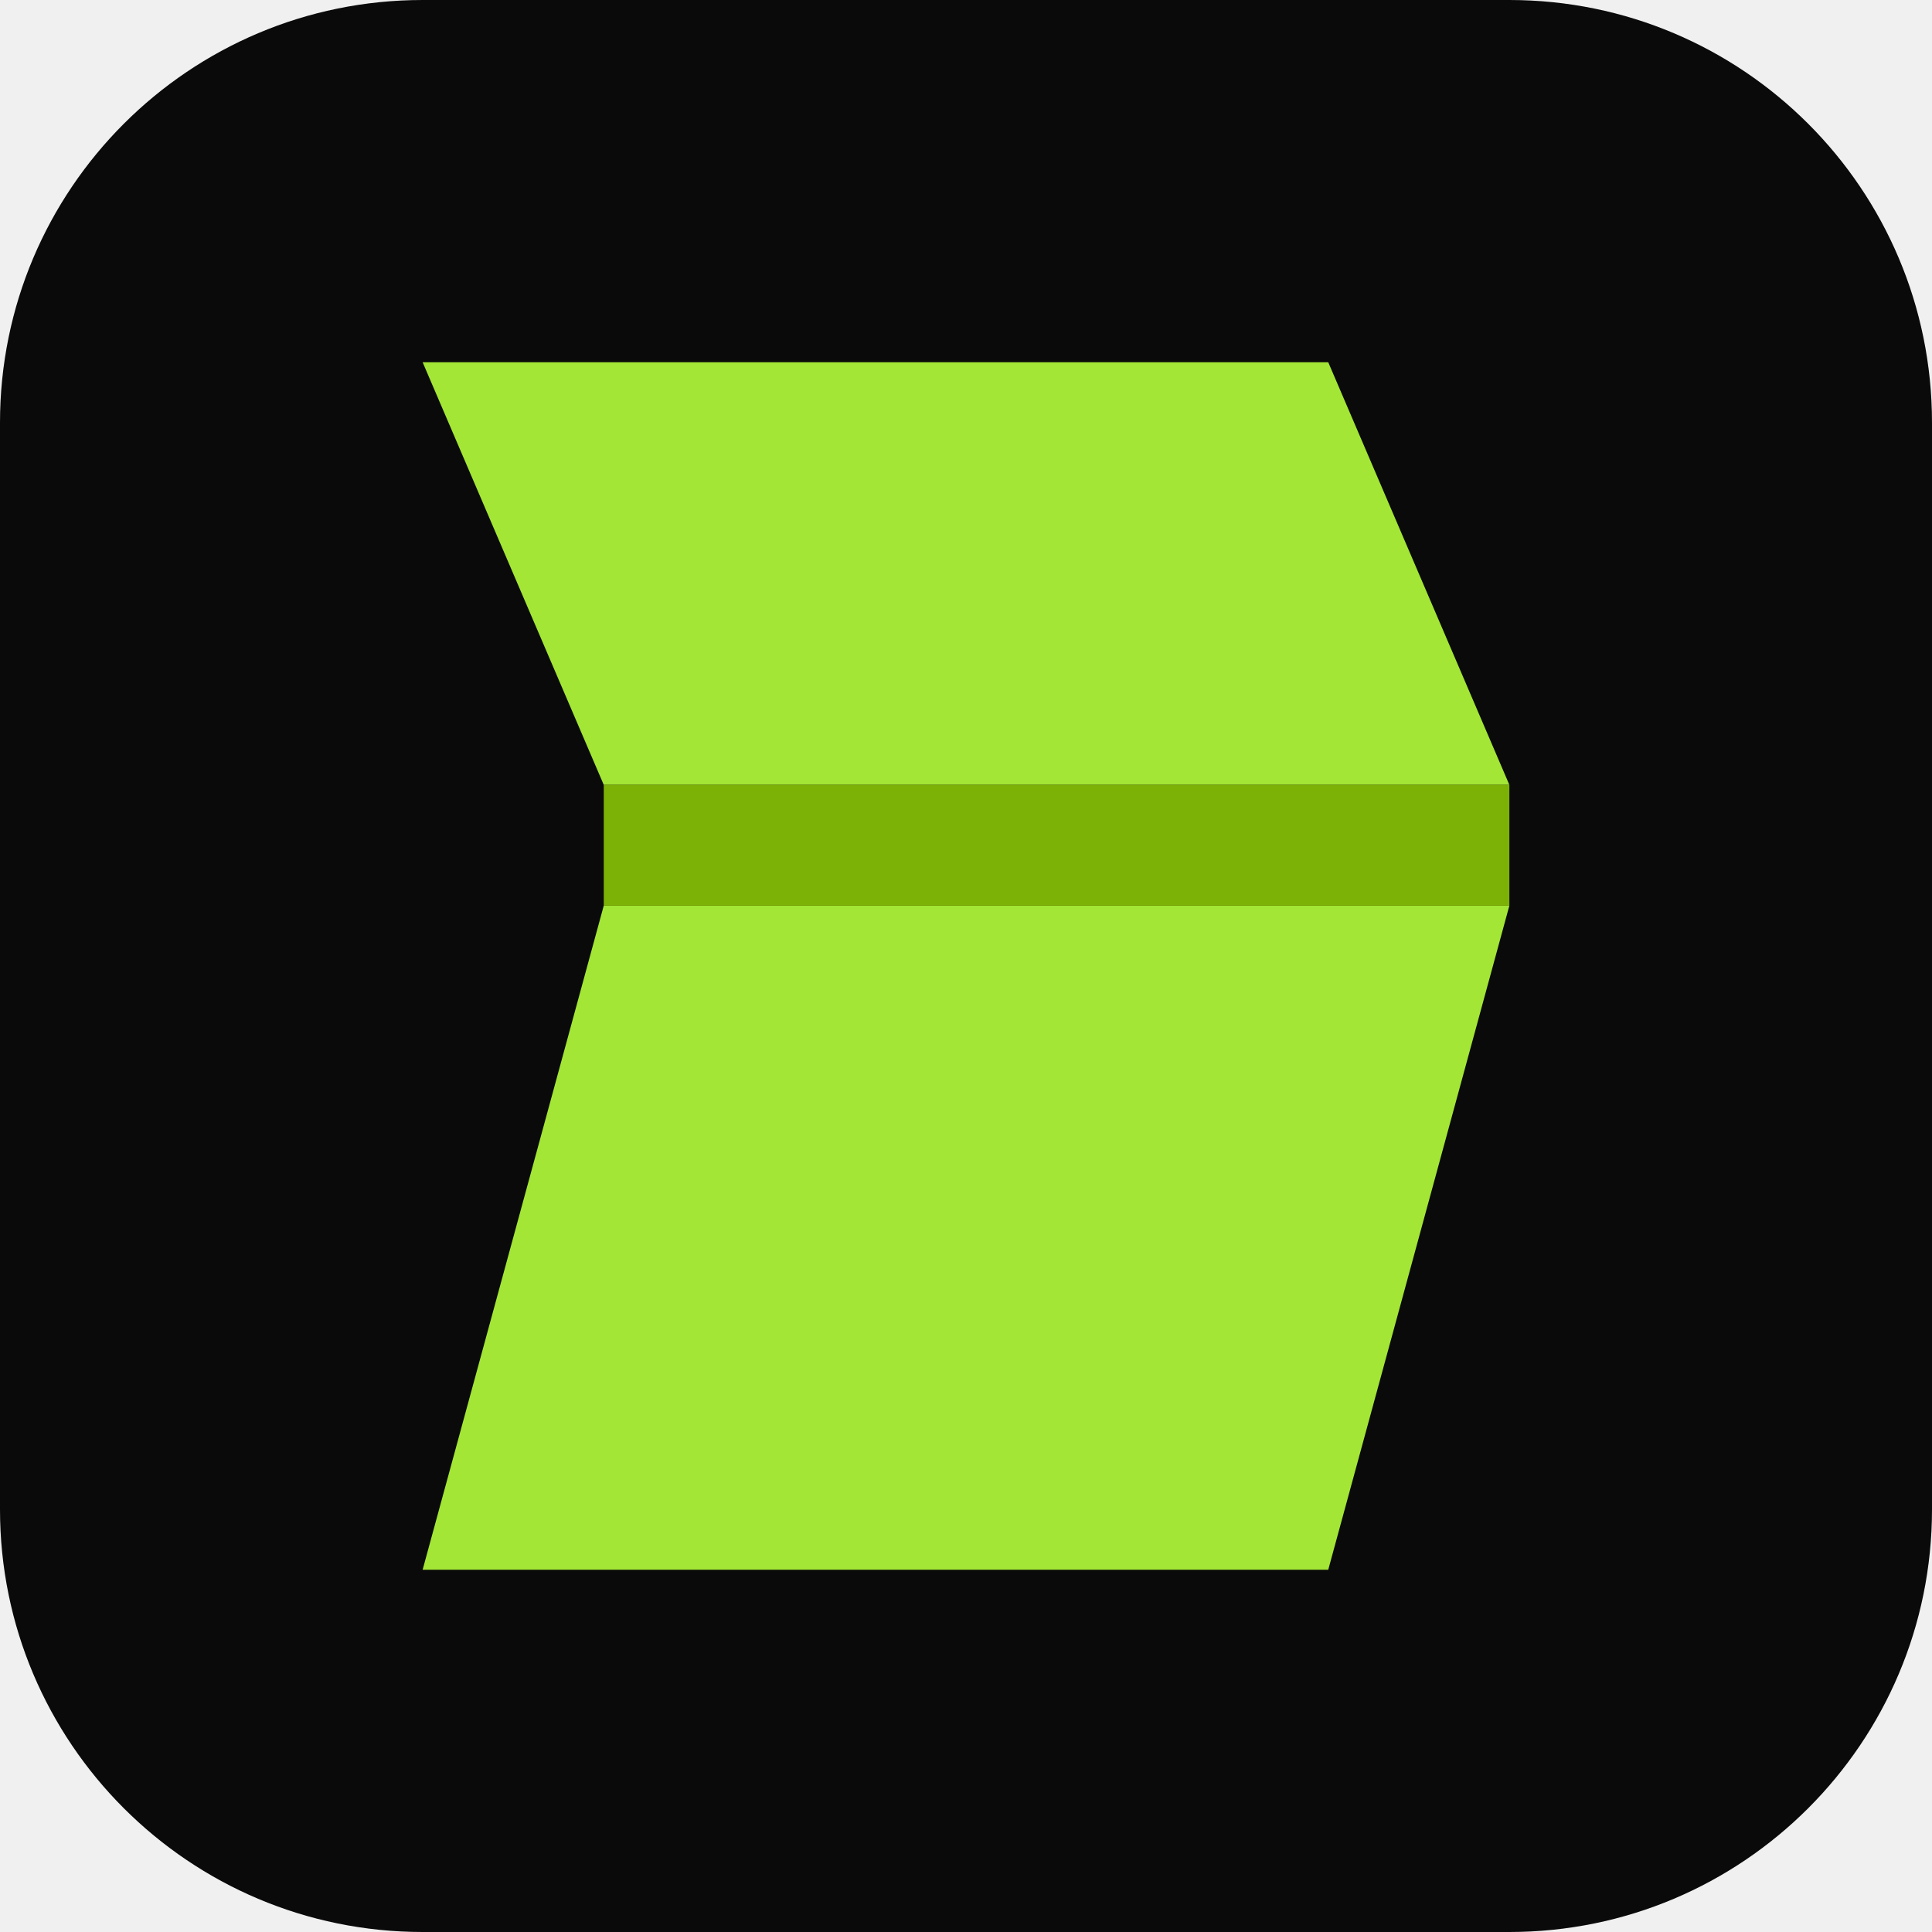
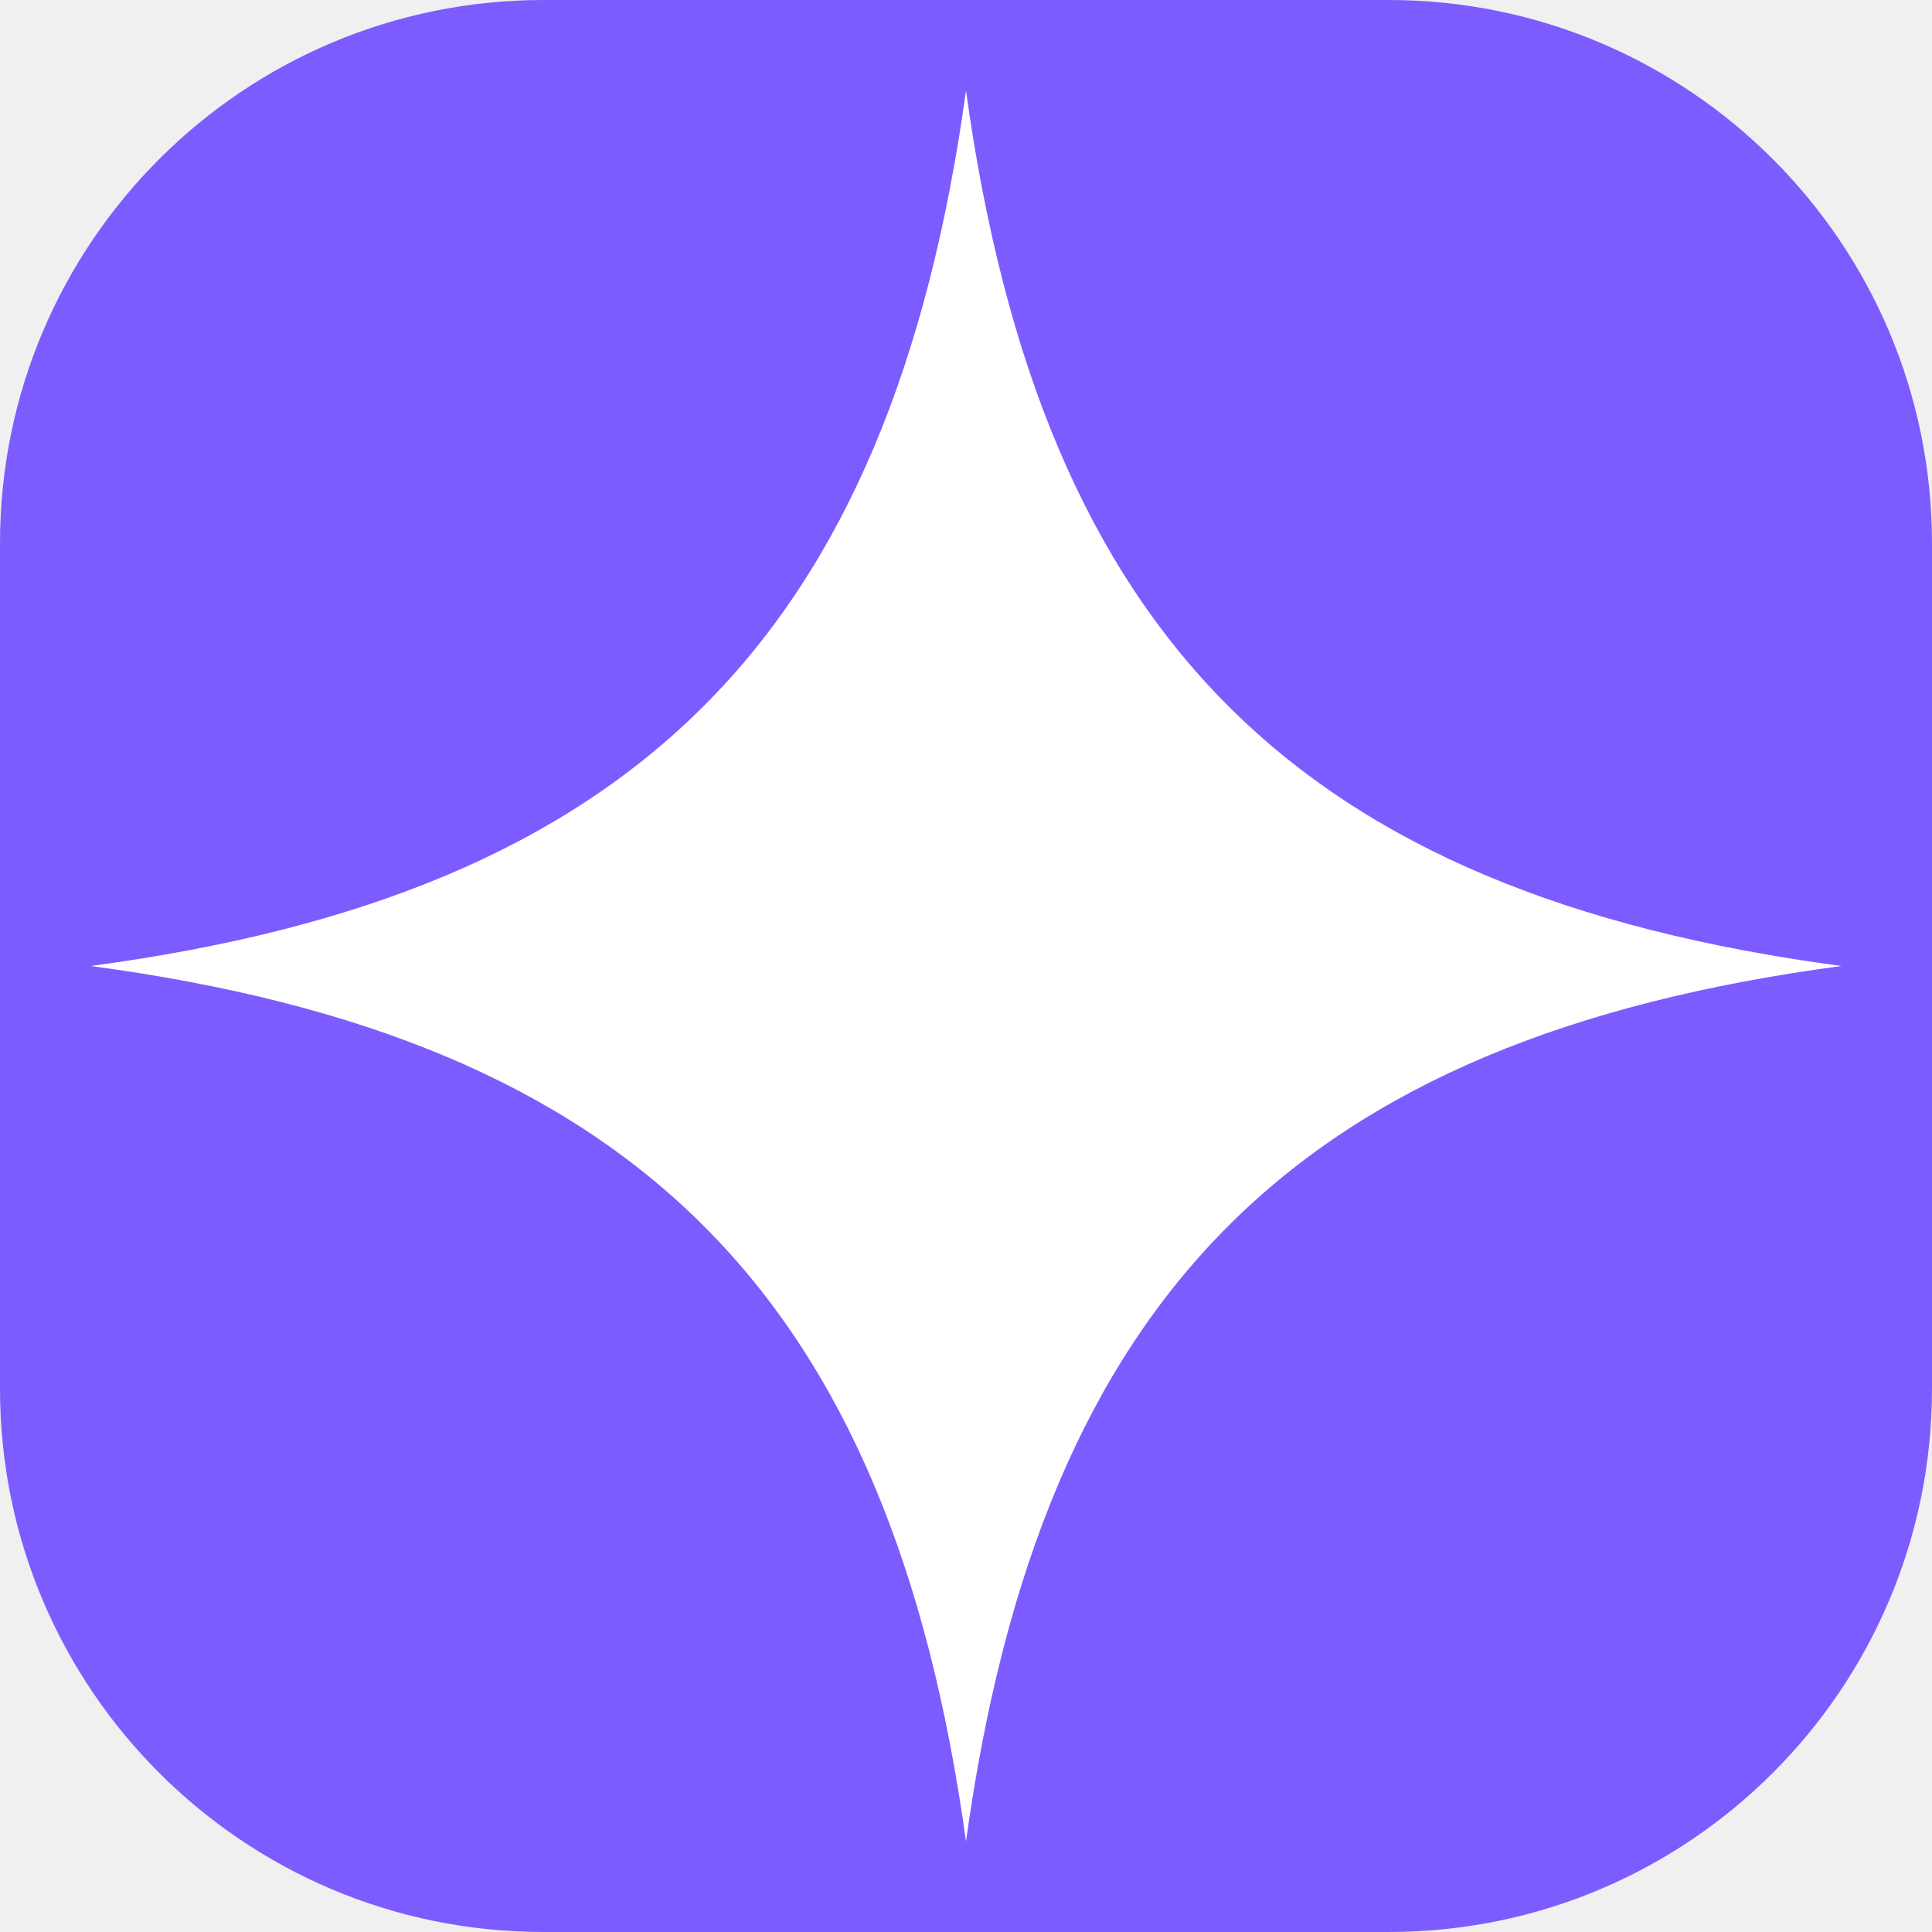
<svg xmlns="http://www.w3.org/2000/svg" viewBox="0 0 64 64" fill="none" role="img" aria-label="hyperfix mark">
-   <rect width="64" height="64" rx="14" fill="#0A0A0A" />
-   <path d="M14 12 L44 12 L50 26 L20 26 Z" fill="#A3E635" />
-   <path d="M20 30 L50 30 L44 52 L14 52 Z" fill="#A3E635" />
-   <path d="M20 26 L50 26 L50 30 L20 30 Z" fill="#7CB205" />
+   <rect width="64" height="64" rx="18" fill="#7c5cff" />
+   <path d="M32 8 C 34.5 26.1, 43 34.6, 61 37 C 43 39.4, 34.5 47.9, 32 66 C 29.5 47.9, 21 39.4, 3 37 C 21 34.6, 29.5 26.1, 32 8 Z" transform="translate(0,-5)" fill="#ffffff" />
</svg>
